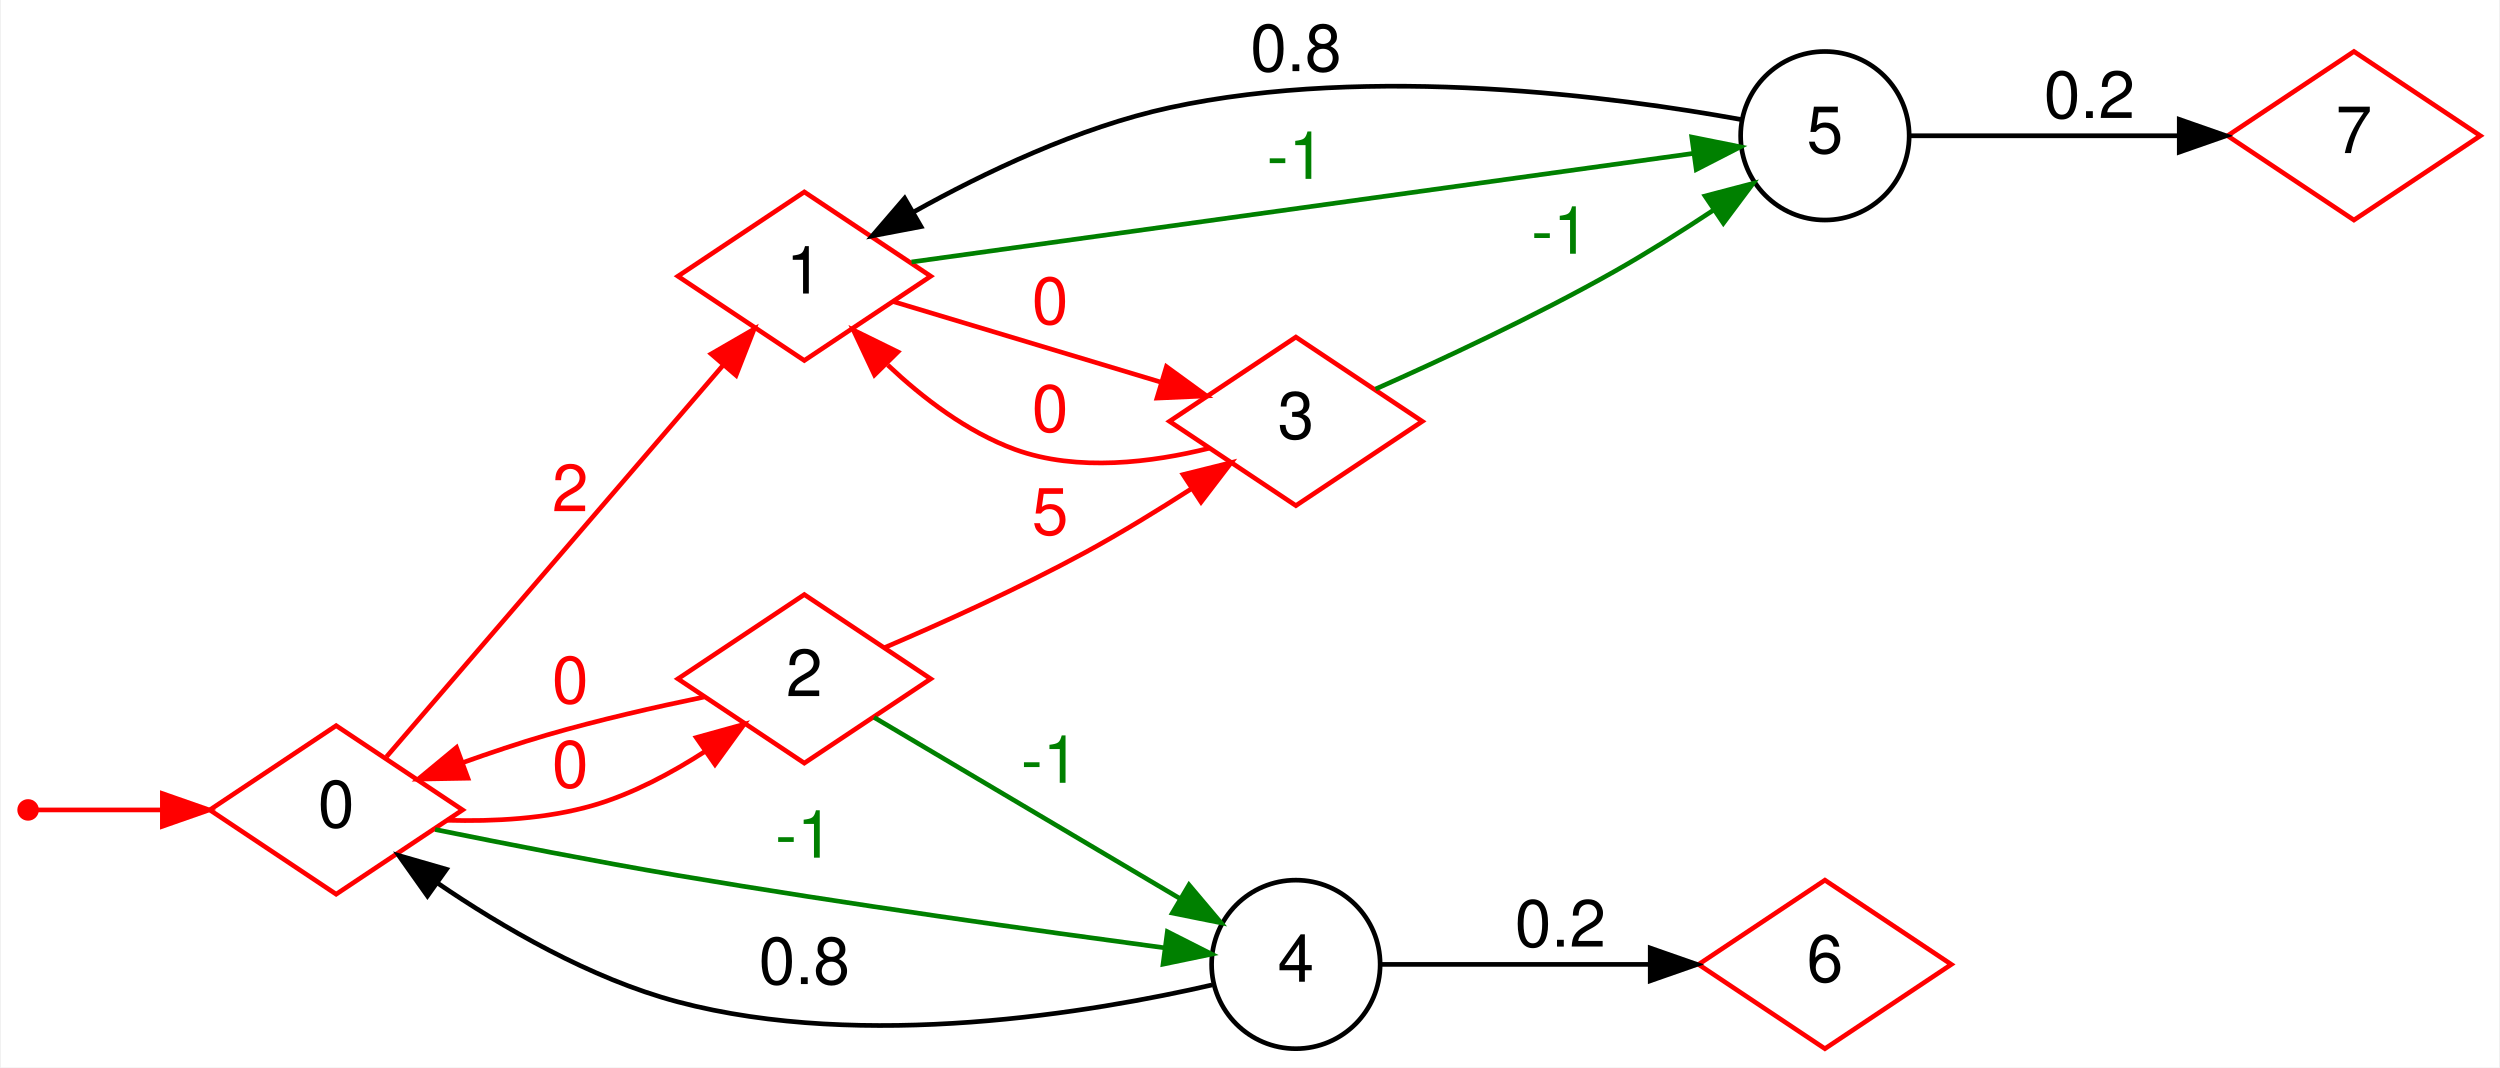
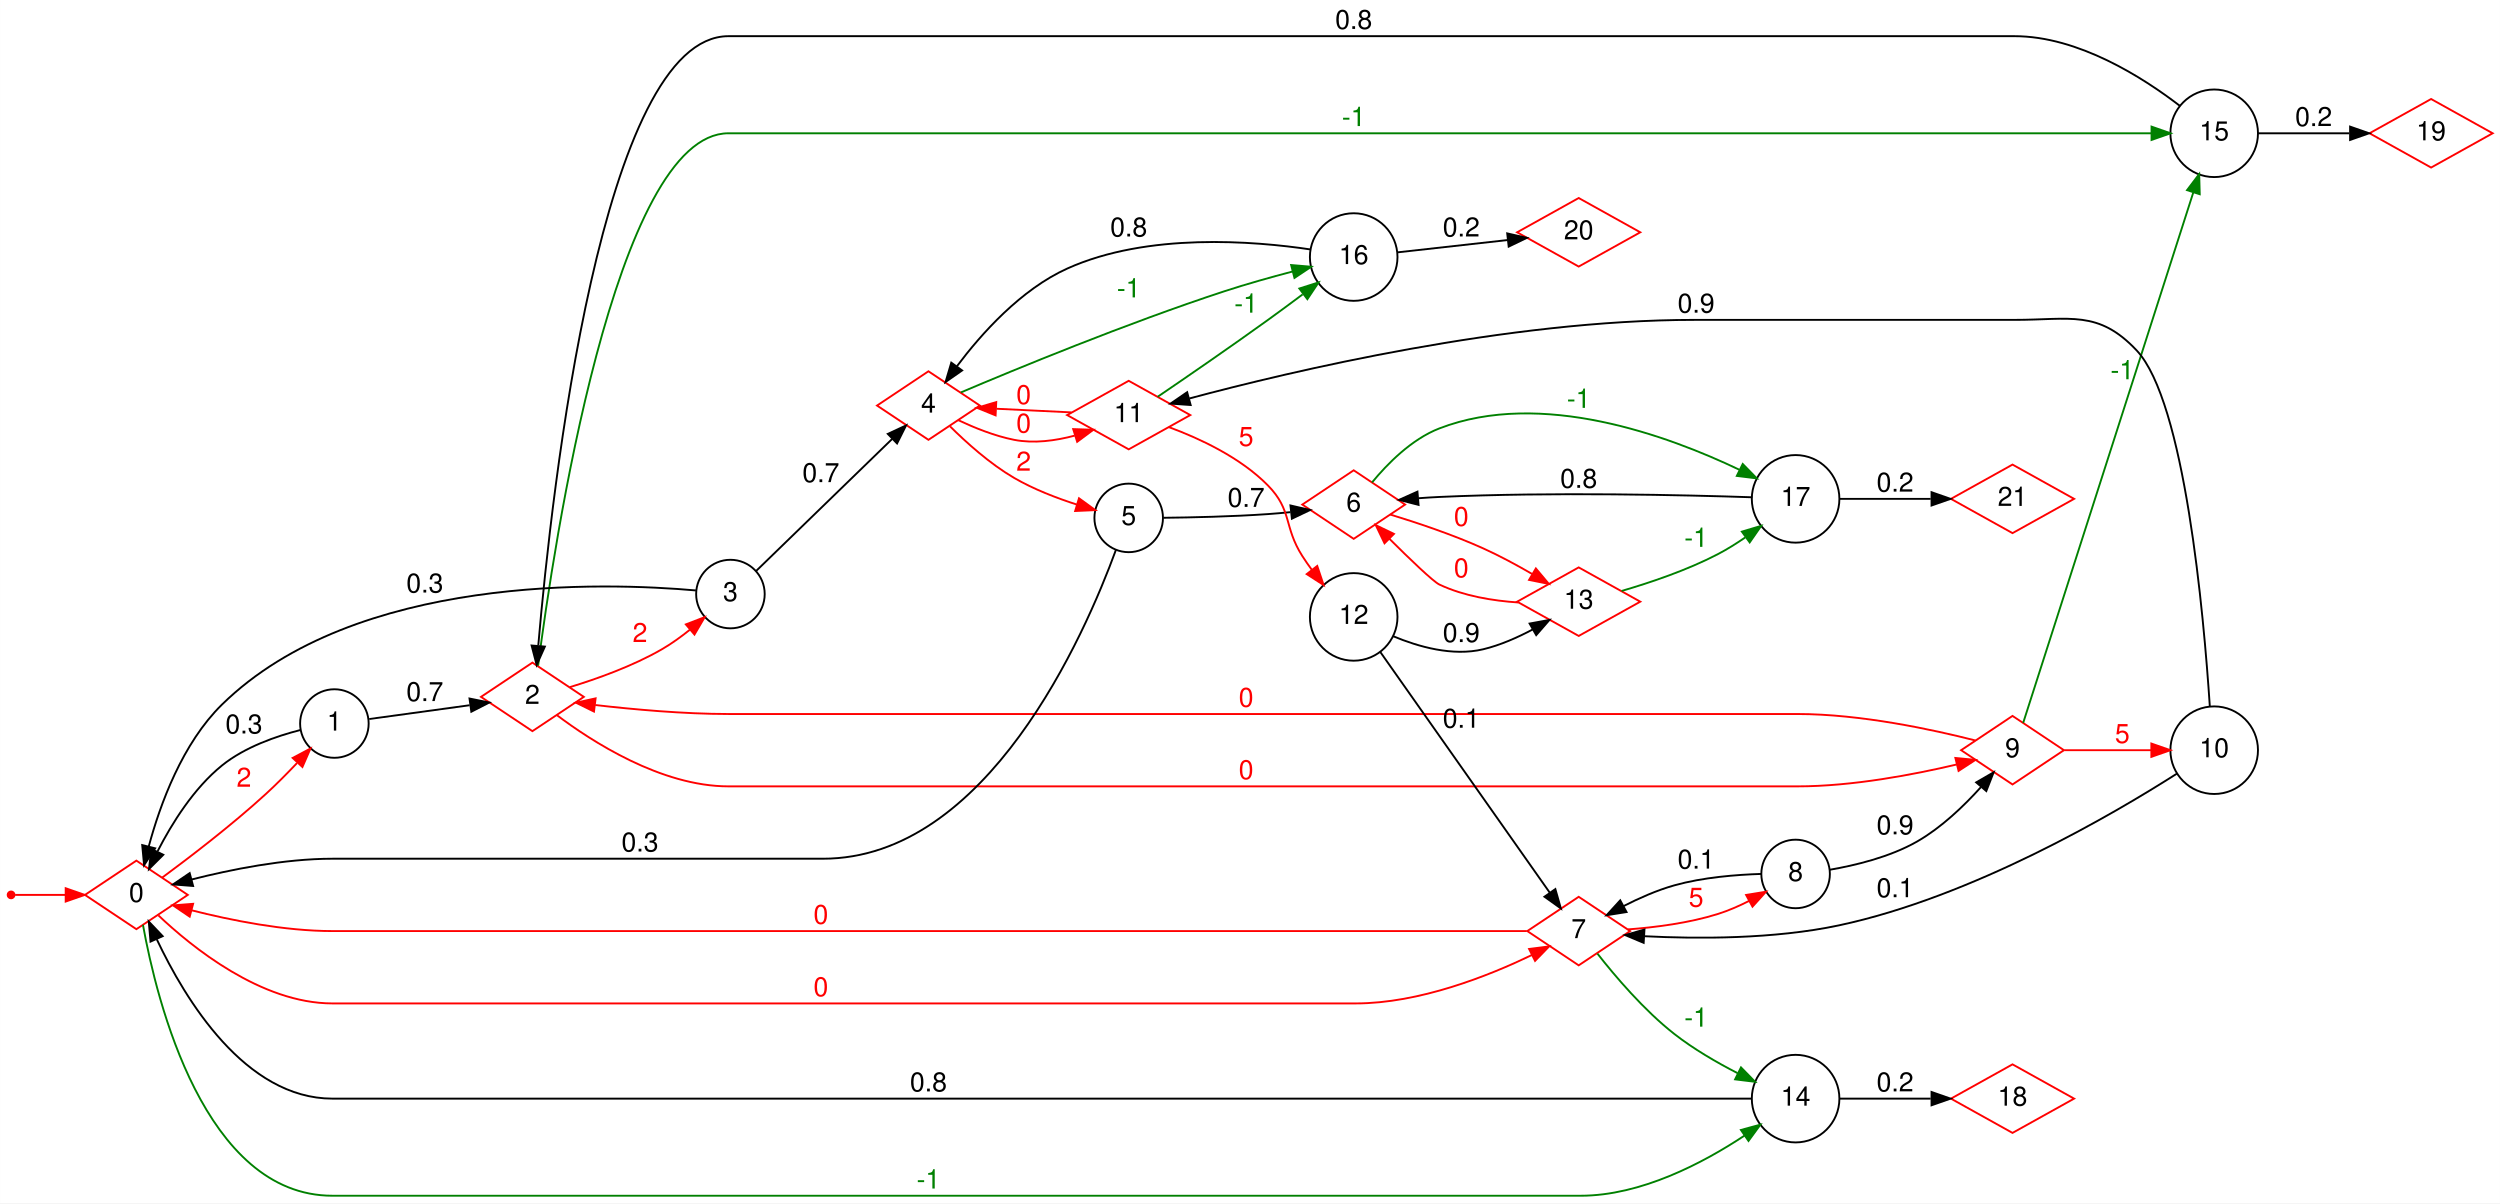
- <svg xmlns="http://www.w3.org/2000/svg" width="534pt" height="228pt" viewBox="0.00 0.00 533.60 228.00">
-   <g id="graph0" class="graph" transform="scale(1 1) rotate(0) translate(4 224)">
-     <polygon fill="white" stroke="transparent" points="-4,4 -4,-224 529.6,-224 529.6,4 -4,4" />
+ <svg xmlns="http://www.w3.org/2000/svg" width="1313pt" height="632pt" viewBox="0.00 0.00 1312.96 632.00">
+   <g id="graph0" class="graph" transform="scale(1 1) rotate(0) translate(4 628)">
+     <polygon fill="white" stroke="transparent" points="-4,4 -4,-628 1308.96,-628 1308.96,4 -4,4" />
    <g id="node1" class="node">
-       <polygon fill="none" stroke="red" points="67.6,-69 40.6,-51 67.6,-33 94.6,-51 67.6,-69" />
-       <text text-anchor="middle" x="67.6" y="-47.3" font-family="Helvetica,sans-Serif" font-size="14.00">0</text>
+       <polygon fill="none" stroke="red" points="67.6,-176 40.6,-158 67.6,-140 94.6,-158 67.6,-176" />
+       <text text-anchor="middle" x="67.6" y="-154.3" font-family="Helvetica,sans-Serif" font-size="14.00">0</text>
    </g>
    <g id="node3" class="node">
-       <polygon fill="none" stroke="red" points="167.6,-183 140.6,-165 167.6,-147 194.6,-165 167.6,-183" />
-       <text text-anchor="middle" x="167.6" y="-161.3" font-family="Helvetica,sans-Serif" font-size="14.00">1</text>
+       <ellipse fill="none" stroke="black" cx="171.6" cy="-248" rx="18" ry="18" />
+       <text text-anchor="middle" x="171.6" y="-244.3" font-family="Helvetica,sans-Serif" font-size="14.00">1</text>
    </g>
    <g id="edge2" class="edge">
-       <path fill="none" stroke="red" d="M78.35,-62.35C95.16,-81.89 129.73,-122.11 150.26,-145.99" />
-       <polygon fill="red" stroke="red" points="147.71,-148.4 156.88,-153.7 153.02,-143.83 147.71,-148.4" />
-       <text text-anchor="middle" x="117.6" y="-114.8" font-family="Helvetica,sans-Serif" font-size="14.00" fill="red">2</text>
+       <path fill="none" stroke="red" d="M81.14,-167.07C94.93,-177.24 117.55,-194.48 135.6,-211 141.12,-216.05 146.82,-221.81 151.97,-227.25" />
+       <polygon fill="red" stroke="red" points="149.68,-229.93 159.05,-234.89 154.81,-225.17 149.68,-229.93" />
+       <text text-anchor="middle" x="124.1" y="-214.8" font-family="Helvetica,sans-Serif" font-size="14.00" fill="red">2</text>
    </g>
    <g id="node4" class="node">
-       <polygon fill="none" stroke="red" points="167.6,-97 140.6,-79 167.6,-61 194.6,-79 167.6,-97" />
-       <text text-anchor="middle" x="167.6" y="-75.3" font-family="Helvetica,sans-Serif" font-size="14.00">2</text>
+       <polygon fill="none" stroke="red" points="825.11,-157 798.11,-139 825.11,-121 852.11,-139 825.11,-157" />
+       <text text-anchor="middle" x="825.11" y="-135.3" font-family="Helvetica,sans-Serif" font-size="14.00">7</text>
    </g>
    <g id="edge3" class="edge">
-       <path fill="none" stroke="red" d="M91.33,-48.79C101.13,-48.5 112.61,-49.08 122.6,-52 130.95,-54.44 139.29,-58.91 146.43,-63.52" />
-       <polygon fill="red" stroke="red" points="144.53,-66.46 154.74,-69.29 148.52,-60.71 144.53,-66.46" />
-       <text text-anchor="middle" x="117.6" y="-55.8" font-family="Helvetica,sans-Serif" font-size="14.00" fill="red">0</text>
+       <path fill="none" stroke="red" d="M79.13,-147.28C96.52,-130.77 133.07,-101 170.6,-101 170.6,-101 170.6,-101 707.94,-101 741.36,-101 777.63,-115.38 800.59,-126.45" />
+       <polygon fill="red" stroke="red" points="799.06,-129.6 809.57,-130.94 802.19,-123.34 799.06,-129.6" />
+       <text text-anchor="middle" x="427.1" y="-104.8" font-family="Helvetica,sans-Serif" font-size="14.00" fill="red">0</text>
    </g>
    <g id="node5" class="node">
-       <ellipse fill="none" stroke="black" cx="272.6" cy="-18" rx="18" ry="18" />
-       <text text-anchor="middle" x="272.6" y="-14.3" font-family="Helvetica,sans-Serif" font-size="14.00">4</text>
+       <ellipse fill="none" stroke="black" cx="939.03" cy="-51" rx="23" ry="23" />
+       <text text-anchor="middle" x="939.03" y="-47.3" font-family="Helvetica,sans-Serif" font-size="14.00">14</text>
    </g>
    <g id="edge4" class="edge">
-       <path fill="none" stroke="green" d="M88.73,-46.82C103.14,-43.89 123.02,-39.98 140.6,-37 176.44,-30.92 218.02,-25.1 244.55,-21.54" />
-       <polygon fill="green" stroke="green" points="245.15,-24.99 254.6,-20.2 244.23,-18.05 245.15,-24.99" />
-       <text text-anchor="middle" x="167.6" y="-40.8" font-family="Helvetica,sans-Serif" font-size="14.00" fill="green">-1</text>
+       <path fill="none" stroke="green" d="M71.06,-142.27C78.28,-102.31 103.34,0 170.6,0 170.6,0 170.6,0 826.11,0 857.83,0 890.42,-17.17 912.19,-31.58" />
+       <polygon fill="green" stroke="green" points="910.32,-34.55 920.54,-37.33 914.29,-28.78 910.32,-34.55" />
+       <text text-anchor="middle" x="483.6" y="-3.8" font-family="Helvetica,sans-Serif" font-size="14.00" fill="green">-1</text>
    </g>
    <g id="node2" class="node">
-       <ellipse fill="red" stroke="red" cx="1.8" cy="-51" rx="1.8" ry="1.8" />
+       <ellipse fill="red" stroke="red" cx="1.8" cy="-158" rx="1.8" ry="1.8" />
    </g>
    <g id="edge1" class="edge">
-       <path fill="none" stroke="red" d="M3.91,-51C7.37,-51 18.49,-51 30.42,-51" />
-       <polygon fill="red" stroke="red" points="30.48,-54.5 40.48,-51 30.48,-47.5 30.48,-54.5" />
+       <path fill="none" stroke="red" d="M3.91,-158C7.37,-158 18.49,-158 30.42,-158" />
+       <polygon fill="red" stroke="red" points="30.48,-161.5 40.48,-158 30.48,-154.5 30.48,-161.5" />
+     </g>
+     <g id="edge5" class="edge">
+       <path fill="none" stroke="black" d="M153.68,-244.58C141.27,-241.41 124.58,-235.68 112.6,-226 97.76,-214.01 86.29,-195.63 78.79,-181" />
+       <polygon fill="black" stroke="black" points="81.74,-179.07 74.23,-171.59 75.44,-182.12 81.74,-179.07" />
+       <text text-anchor="middle" x="124.1" y="-242.8" font-family="Helvetica,sans-Serif" font-size="14.00">0.3</text>
    </g>
    <g id="node6" class="node">
-       <polygon fill="none" stroke="red" points="272.6,-152 245.6,-134 272.6,-116 299.6,-134 272.6,-152" />
-       <text text-anchor="middle" x="272.6" y="-130.3" font-family="Helvetica,sans-Serif" font-size="14.00">3</text>
-     </g>
-     <g id="edge5" class="edge">
-       <path fill="none" stroke="red" d="M186.54,-159.6C202.32,-154.85 225.55,-147.86 243.74,-142.38" />
-       <polygon fill="red" stroke="red" points="244.95,-145.68 253.52,-139.44 242.93,-138.97 244.95,-145.68" />
-       <text text-anchor="middle" x="220.1" y="-154.8" font-family="Helvetica,sans-Serif" font-size="14.00" fill="red">0</text>
+       <polygon fill="none" stroke="red" points="275.6,-280 248.6,-262 275.6,-244 302.6,-262 275.6,-280" />
+       <text text-anchor="middle" x="275.6" y="-258.3" font-family="Helvetica,sans-Serif" font-size="14.00">2</text>
+     </g>
+     <g id="edge6" class="edge">
+       <path fill="none" stroke="black" d="M189.9,-250.37C204.31,-252.35 225.2,-255.22 242.63,-257.61" />
+       <polygon fill="black" stroke="black" points="242.56,-261.14 252.95,-259.03 243.52,-254.2 242.56,-261.14" />
+       <text text-anchor="middle" x="219.1" y="-259.8" font-family="Helvetica,sans-Serif" font-size="14.00">0.7</text>
+     </g>
+     <g id="edge19" class="edge">
+       <path fill="none" stroke="red" d="M797.81,-139C774.27,-139 738.8,-139 707.94,-139 170.6,-139 170.6,-139 170.6,-139 145.29,-139 117.04,-144.72 96.69,-149.89" />
+       <polygon fill="red" stroke="red" points="95.6,-146.56 86.84,-152.5 97.4,-153.32 95.6,-146.56" />
+       <text text-anchor="middle" x="427.1" y="-142.8" font-family="Helvetica,sans-Serif" font-size="14.00" fill="red">0</text>
+     </g>
+     <g id="edge21" class="edge">
+       <path fill="none" stroke="green" d="M834.93,-127.19C844.1,-115.47 859.31,-97.51 875.28,-85 885.39,-77.08 897.6,-70 908.55,-64.38" />
+       <polygon fill="green" stroke="green" points="910.35,-67.4 917.77,-59.83 907.25,-61.12 910.35,-67.4" />
+       <text text-anchor="middle" x="886.78" y="-88.8" font-family="Helvetica,sans-Serif" font-size="14.00" fill="green">-1</text>
+     </g>
+     <g id="node17" class="node">
+       <ellipse fill="none" stroke="black" cx="939.03" cy="-169" rx="18" ry="18" />
+       <text text-anchor="middle" x="939.03" y="-165.3" font-family="Helvetica,sans-Serif" font-size="14.00">8</text>
+     </g>
+     <g id="edge20" class="edge">
+       <path fill="none" stroke="red" d="M850.97,-139.88C865.11,-140.93 882.99,-143.18 898.28,-148 903.77,-149.73 909.4,-152.2 914.63,-154.85" />
+       <polygon fill="red" stroke="red" points="913.03,-157.97 923.49,-159.68 916.38,-151.82 913.03,-157.97" />
+       <text text-anchor="middle" x="886.78" y="-151.8" font-family="Helvetica,sans-Serif" font-size="14.00" fill="red">5</text>
+     </g>
+     <g id="edge36" class="edge">
+       <path fill="none" stroke="black" d="M916.16,-51C893.6,-51 857.39,-51 826.11,-51 170.6,-51 170.6,-51 170.6,-51 124.75,-51 93.21,-103.12 78.35,-134.61" />
+       <polygon fill="black" stroke="black" points="75.03,-133.46 74.11,-144.01 81.41,-136.33 75.03,-133.46" />
+       <text text-anchor="middle" x="483.6" y="-54.8" font-family="Helvetica,sans-Serif" font-size="14.00">0.8</text>
+     </g>
+     <g id="node20" class="node">
+       <polygon fill="none" stroke="red" points="1052.95,-69 1020.61,-51 1052.95,-33 1085.29,-51 1052.95,-69" />
+       <text text-anchor="middle" x="1052.95" y="-47.3" font-family="Helvetica,sans-Serif" font-size="14.00">18</text>
+     </g>
+     <g id="edge37" class="edge">
+       <path fill="none" stroke="black" d="M961.87,-51C975.55,-51 993.61,-51 1009.97,-51" />
+       <polygon fill="black" stroke="black" points="1010.42,-54.5 1020.42,-51 1010.42,-47.5 1010.42,-54.5" />
+       <text text-anchor="middle" x="991.28" y="-54.8" font-family="Helvetica,sans-Serif" font-size="14.00">0.2</text>
    </g>
    <g id="node7" class="node">
-       <ellipse fill="none" stroke="black" cx="385.6" cy="-195" rx="18" ry="18" />
-       <text text-anchor="middle" x="385.6" y="-191.3" font-family="Helvetica,sans-Serif" font-size="14.00">5</text>
-     </g>
-     <g id="edge6" class="edge">
-       <path fill="none" stroke="green" d="M190.5,-168.04C230.25,-173.56 314.15,-185.21 357.46,-191.23" />
-       <polygon fill="green" stroke="green" points="357.16,-194.72 367.54,-192.63 358.12,-187.79 357.16,-194.72" />
-       <text text-anchor="middle" x="272.6" y="-185.8" font-family="Helvetica,sans-Serif" font-size="14.00" fill="green">-1</text>
+       <ellipse fill="none" stroke="black" cx="379.6" cy="-316" rx="18" ry="18" />
+       <text text-anchor="middle" x="379.6" y="-312.3" font-family="Helvetica,sans-Serif" font-size="14.00">3</text>
    </g>
    <g id="edge7" class="edge">
-       <path fill="none" stroke="red" d="M146.18,-75.12C136.01,-73.02 123.57,-70.2 112.6,-67 106.7,-65.28 100.45,-63.18 94.57,-61.08" />
-       <polygon fill="red" stroke="red" points="95.74,-57.78 85.15,-57.59 93.31,-64.34 95.74,-57.78" />
-       <text text-anchor="middle" x="117.6" y="-73.8" font-family="Helvetica,sans-Serif" font-size="14.00" fill="red">0</text>
+       <path fill="none" stroke="red" d="M295.26,-267.12C309.13,-271.35 328.23,-278.11 343.6,-287 348.64,-289.91 353.68,-293.56 358.3,-297.27" />
+       <polygon fill="red" stroke="red" points="356.19,-300.07 366.08,-303.87 360.72,-294.73 356.19,-300.07" />
+       <text text-anchor="middle" x="332.1" y="-290.8" font-family="Helvetica,sans-Serif" font-size="14.00" fill="red">2</text>
+     </g>
+     <g id="node8" class="node">
+       <polygon fill="none" stroke="red" points="1052.95,-252 1025.95,-234 1052.95,-216 1079.95,-234 1052.95,-252" />
+       <text text-anchor="middle" x="1052.95" y="-230.3" font-family="Helvetica,sans-Serif" font-size="14.00">9</text>
+     </g>
+     <g id="edge8" class="edge">
+       <path fill="none" stroke="red" d="M288.35,-252.49C306.53,-238.76 343.11,-215 378.6,-215 378.6,-215 378.6,-215 940.03,-215 968.78,-215 1001.11,-221.17 1023.6,-226.48" />
+       <polygon fill="red" stroke="red" points="1022.95,-229.92 1033.5,-228.91 1024.62,-223.12 1022.95,-229.92" />
+       <text text-anchor="middle" x="650.44" y="-218.8" font-family="Helvetica,sans-Serif" font-size="14.00" fill="red">0</text>
+     </g>
+     <g id="node9" class="node">
+       <ellipse fill="none" stroke="black" cx="1158.87" cy="-558" rx="23" ry="23" />
+       <text text-anchor="middle" x="1158.87" y="-554.3" font-family="Helvetica,sans-Serif" font-size="14.00">15</text>
    </g>
    <g id="edge9" class="edge">
-       <path fill="none" stroke="green" d="M182.49,-70.77C199.25,-60.85 227.7,-44 247.94,-32.01" />
-       <polygon fill="green" stroke="green" points="249.77,-34.99 256.6,-26.89 246.21,-28.97 249.77,-34.99" />
-       <text text-anchor="middle" x="220.1" y="-56.8" font-family="Helvetica,sans-Serif" font-size="14.00" fill="green">-1</text>
-     </g>
-     <g id="edge8" class="edge">
-       <path fill="none" stroke="red" d="M184.67,-85.64C196.7,-90.78 213.45,-98.31 227.6,-106 235.21,-110.14 243.27,-115.09 250.39,-119.67" />
-       <polygon fill="red" stroke="red" points="248.51,-122.63 258.79,-125.19 252.35,-116.77 248.51,-122.63" />
-       <text text-anchor="middle" x="220.1" y="-109.8" font-family="Helvetica,sans-Serif" font-size="14.00" fill="red">5</text>
+       <path fill="none" stroke="green" d="M278.59,-278.34C286.6,-340.39 318.95,-558 378.6,-558 378.6,-558 378.6,-558 1053.95,-558 1078.07,-558 1105.34,-558 1125.89,-558" />
+       <polygon fill="green" stroke="green" points="1125.97,-561.5 1135.97,-558 1125.97,-554.5 1125.97,-561.5" />
+       <text text-anchor="middle" x="706.94" y="-561.8" font-family="Helvetica,sans-Serif" font-size="14.00" fill="green">-1</text>
+     </g>
+     <g id="edge10" class="edge">
+       <path fill="none" stroke="black" d="M361.46,-317.9C314.55,-322.08 182.86,-326.77 112.6,-258 91.77,-237.61 80.09,-205.67 74.09,-183.39" />
+       <polygon fill="black" stroke="black" points="77.46,-182.47 71.65,-173.62 70.67,-184.17 77.46,-182.47" />
+       <text text-anchor="middle" x="219.1" y="-316.8" font-family="Helvetica,sans-Serif" font-size="14.00">0.3</text>
+     </g>
+     <g id="node10" class="node">
+       <polygon fill="none" stroke="red" points="483.6,-433 456.6,-415 483.6,-397 510.6,-415 483.6,-433" />
+       <text text-anchor="middle" x="483.6" y="-411.3" font-family="Helvetica,sans-Serif" font-size="14.00">4</text>
+     </g>
+     <g id="edge11" class="edge">
+       <path fill="none" stroke="black" d="M393.11,-328.14C411.03,-345.54 444.12,-377.66 464.66,-397.58" />
+       <polygon fill="black" stroke="black" points="462.24,-400.12 471.85,-404.57 467.11,-395.09 462.24,-400.12" />
+       <text text-anchor="middle" x="427.1" y="-374.8" font-family="Helvetica,sans-Serif" font-size="14.00">0.7</text>
+     </g>
+     <g id="edge24" class="edge">
+       <path fill="none" stroke="red" d="M1033.5,-239.09C1011.44,-244.72 973.34,-253 940.03,-253 378.6,-253 378.6,-253 378.6,-253 355.09,-253 328.66,-255.4 308.59,-257.72" />
+       <polygon fill="red" stroke="red" points="307.94,-254.28 298.44,-258.95 308.79,-261.22 307.94,-254.28" />
+       <text text-anchor="middle" x="650.44" y="-256.8" font-family="Helvetica,sans-Serif" font-size="14.00" fill="red">0</text>
+     </g>
+     <g id="edge26" class="edge">
+       <path fill="none" stroke="green" d="M1058.55,-248.34C1074.24,-297.27 1125.91,-458.36 1147.86,-526.8" />
+       <polygon fill="green" stroke="green" points="1144.61,-528.13 1151,-536.58 1151.28,-525.99 1144.61,-528.13" />
+       <text text-anchor="middle" x="1110.62" y="-428.8" font-family="Helvetica,sans-Serif" font-size="14.00" fill="green">-1</text>
+     </g>
+     <g id="node18" class="node">
+       <ellipse fill="none" stroke="black" cx="1158.87" cy="-234" rx="23" ry="23" />
+       <text text-anchor="middle" x="1158.87" y="-230.3" font-family="Helvetica,sans-Serif" font-size="14.00">10</text>
+     </g>
+     <g id="edge25" class="edge">
+       <path fill="none" stroke="red" d="M1080.17,-234C1094.01,-234 1111.1,-234 1125.73,-234" />
+       <polygon fill="red" stroke="red" points="1125.87,-237.5 1135.87,-234 1125.87,-230.5 1125.87,-237.5" />
+       <text text-anchor="middle" x="1110.62" y="-237.8" font-family="Helvetica,sans-Serif" font-size="14.00" fill="red">5</text>
+     </g>
+     <g id="edge38" class="edge">
+       <path fill="none" stroke="black" d="M1141.09,-572.21C1121.51,-587.3 1087.51,-609 1053.95,-609 378.6,-609 378.6,-609 378.6,-609 312.03,-609 285.76,-370.97 278.7,-289.2" />
+       <polygon fill="black" stroke="black" points="282.15,-288.41 277.83,-278.74 275.17,-288.99 282.15,-288.41" />
+       <text text-anchor="middle" x="706.94" y="-612.8" font-family="Helvetica,sans-Serif" font-size="14.00">0.8</text>
+     </g>
+     <g id="node21" class="node">
+       <polygon fill="none" stroke="red" points="1272.79,-576 1240.44,-558 1272.79,-540 1305.13,-558 1272.79,-576" />
+       <text text-anchor="middle" x="1272.79" y="-554.3" font-family="Helvetica,sans-Serif" font-size="14.00">19</text>
+     </g>
+     <g id="edge39" class="edge">
+       <path fill="none" stroke="black" d="M1181.71,-558C1195.38,-558 1213.45,-558 1229.81,-558" />
+       <polygon fill="black" stroke="black" points="1230.25,-561.5 1240.25,-558 1230.25,-554.5 1230.25,-561.5" />
+       <text text-anchor="middle" x="1211.11" y="-561.8" font-family="Helvetica,sans-Serif" font-size="14.00">0.2</text>
+     </g>
+     <g id="node11" class="node">
+       <ellipse fill="none" stroke="black" cx="706.94" cy="-493" rx="23" ry="23" />
+       <text text-anchor="middle" x="706.94" y="-489.3" font-family="Helvetica,sans-Serif" font-size="14.00">16</text>
    </g>
    <g id="edge12" class="edge">
-       <path fill="none" stroke="black" d="M254.72,-13.62C229.45,-7.81 180.47,0.56 140.6,-10 121.89,-14.95 102.96,-26.02 89.21,-35.41" />
-       <polygon fill="black" stroke="black" points="87.1,-32.62 80.98,-41.26 91.16,-38.32 87.1,-32.62" />
-       <text text-anchor="middle" x="167.6" y="-13.8" font-family="Helvetica,sans-Serif" font-size="14.00">0.8</text>
-     </g>
-     <g id="node8" class="node">
-       <polygon fill="none" stroke="red" points="385.6,-36 358.6,-18 385.6,0 412.6,-18 385.6,-36" />
-       <text text-anchor="middle" x="385.6" y="-14.3" font-family="Helvetica,sans-Serif" font-size="14.00">6</text>
+       <path fill="none" stroke="green" d="M500.61,-421.89C528.42,-433.7 587.58,-458.17 638.94,-475 650.51,-478.79 663.38,-482.39 674.73,-485.37" />
+       <polygon fill="green" stroke="green" points="674.09,-488.81 684.64,-487.91 675.83,-482.03 674.09,-488.81" />
+       <text text-anchor="middle" x="588.77" y="-471.8" font-family="Helvetica,sans-Serif" font-size="14.00" fill="green">-1</text>
+     </g>
+     <g id="node12" class="node">
+       <ellipse fill="none" stroke="black" cx="588.77" cy="-356" rx="18" ry="18" />
+       <text text-anchor="middle" x="588.77" y="-352.3" font-family="Helvetica,sans-Serif" font-size="14.00">5</text>
    </g>
    <g id="edge13" class="edge">
-       <path fill="none" stroke="black" d="M290.94,-18C306.17,-18 328.83,-18 348.04,-18" />
-       <polygon fill="black" stroke="black" points="348.29,-21.5 358.29,-18 348.29,-14.5 348.29,-21.5" />
-       <text text-anchor="middle" x="329.1" y="-21.8" font-family="Helvetica,sans-Serif" font-size="14.00">0.2</text>
-     </g>
-     <g id="edge10" class="edge">
-       <path fill="none" stroke="red" d="M254.06,-128.25C242.05,-125.26 225.95,-123.13 212.6,-128 202.41,-131.72 192.94,-138.95 185.42,-146.04" />
-       <polygon fill="red" stroke="red" points="182.59,-143.92 178.08,-153.5 187.58,-148.83 182.59,-143.92" />
-       <text text-anchor="middle" x="220.1" y="-131.8" font-family="Helvetica,sans-Serif" font-size="14.00" fill="red">0</text>
-     </g>
-     <g id="edge11" class="edge">
-       <path fill="none" stroke="green" d="M289.61,-140.9C303.39,-147.01 323.65,-156.43 340.6,-166 347.61,-169.96 355,-174.62 361.68,-179.04" />
-       <polygon fill="green" stroke="green" points="360,-182.13 370.25,-184.82 363.91,-176.33 360,-182.13" />
-       <text text-anchor="middle" x="329.1" y="-169.8" font-family="Helvetica,sans-Serif" font-size="14.00" fill="green">-1</text>
+       <path fill="none" stroke="red" d="M494.93,-404.08C503.34,-395.73 515.86,-384.41 528.6,-377 538.81,-371.06 550.98,-366.39 561.62,-362.97" />
+       <polygon fill="red" stroke="red" points="562.67,-366.31 571.24,-360.08 560.65,-359.61 562.67,-366.31" />
+       <text text-anchor="middle" x="533.6" y="-380.8" font-family="Helvetica,sans-Serif" font-size="14.00" fill="red">2</text>
+     </g>
+     <g id="node13" class="node">
+       <polygon fill="none" stroke="red" points="588.77,-428 556.43,-410 588.77,-392 621.11,-410 588.77,-428" />
+       <text text-anchor="middle" x="588.77" y="-406.3" font-family="Helvetica,sans-Serif" font-size="14.00">11</text>
    </g>
    <g id="edge14" class="edge">
-       <path fill="none" stroke="black" d="M367.68,-198.47C341.27,-203.27 288.8,-210.36 245.6,-201 226.2,-196.8 205.92,-187.07 191.05,-178.78" />
-       <polygon fill="black" stroke="black" points="192.53,-175.6 182.12,-173.62 189.03,-181.66 192.53,-175.6" />
-       <text text-anchor="middle" x="272.6" y="-208.8" font-family="Helvetica,sans-Serif" font-size="14.00">0.8</text>
-     </g>
-     <g id="node9" class="node">
-       <polygon fill="none" stroke="red" points="498.6,-213 471.6,-195 498.6,-177 525.6,-195 498.6,-213" />
-       <text text-anchor="middle" x="498.6" y="-191.3" font-family="Helvetica,sans-Serif" font-size="14.00">7</text>
+       <path fill="none" stroke="red" d="M499.22,-407.34C507.58,-403.4 518.4,-399.01 528.6,-397 539.02,-394.95 550.42,-396.54 560.41,-399.21" />
+       <polygon fill="red" stroke="red" points="559.62,-402.64 570.21,-402.29 561.71,-395.96 559.62,-402.64" />
+       <text text-anchor="middle" x="533.6" y="-400.8" font-family="Helvetica,sans-Serif" font-size="14.00" fill="red">0</text>
+     </g>
+     <g id="edge41" class="edge">
+       <path fill="none" stroke="black" d="M684.53,-496.95C654.47,-501.46 598.72,-505.96 556.6,-487 532.17,-476 511.43,-452.78 498.57,-435.67" />
+       <polygon fill="black" stroke="black" points="501.28,-433.44 492.59,-427.38 495.6,-437.54 501.28,-433.44" />
+       <text text-anchor="middle" x="588.77" y="-503.8" font-family="Helvetica,sans-Serif" font-size="14.00">0.8</text>
+     </g>
+     <g id="node22" class="node">
+       <polygon fill="none" stroke="red" points="825.11,-524 792.77,-506 825.11,-488 857.45,-506 825.11,-524" />
+       <text text-anchor="middle" x="825.11" y="-502.3" font-family="Helvetica,sans-Serif" font-size="14.00">20</text>
+     </g>
+     <g id="edge40" class="edge">
+       <path fill="none" stroke="black" d="M729.79,-495.45C746.1,-497.27 768.74,-499.8 787.76,-501.93" />
+       <polygon fill="black" stroke="black" points="787.56,-505.43 797.88,-503.07 788.34,-498.47 787.56,-505.43" />
+       <text text-anchor="middle" x="763.44" y="-503.8" font-family="Helvetica,sans-Serif" font-size="14.00">0.2</text>
    </g>
    <g id="edge15" class="edge">
-       <path fill="none" stroke="black" d="M403.94,-195C419.17,-195 441.83,-195 461.04,-195" />
-       <polygon fill="black" stroke="black" points="461.29,-198.5 471.29,-195 461.29,-191.5 461.29,-198.5" />
-       <text text-anchor="middle" x="442.1" y="-198.8" font-family="Helvetica,sans-Serif" font-size="14.00">0.2</text>
+       <path fill="none" stroke="black" d="M582.05,-339.16C565.74,-294.6 514.51,-177 428.1,-177 170.6,-177 170.6,-177 170.6,-177 145.29,-177 117.04,-171.28 96.69,-166.11" />
+       <polygon fill="black" stroke="black" points="97.4,-162.68 86.84,-163.5 95.6,-169.44 97.4,-162.68" />
+       <text text-anchor="middle" x="332.1" y="-180.8" font-family="Helvetica,sans-Serif" font-size="14.00">0.3</text>
+     </g>
+     <g id="node14" class="node">
+       <polygon fill="none" stroke="red" points="706.94,-381 679.94,-363 706.94,-345 733.94,-363 706.94,-381" />
+       <text text-anchor="middle" x="706.94" y="-359.3" font-family="Helvetica,sans-Serif" font-size="14.00">6</text>
+     </g>
+     <g id="edge16" class="edge">
+       <path fill="none" stroke="black" d="M607,-356.06C621.63,-356.22 643.19,-356.68 661.94,-358 665.77,-358.27 669.78,-358.63 673.75,-359.02" />
+       <polygon fill="black" stroke="black" points="673.72,-362.54 684.04,-360.14 674.48,-355.58 673.72,-362.54" />
+       <text text-anchor="middle" x="650.44" y="-361.8" font-family="Helvetica,sans-Serif" font-size="14.00">0.7</text>
+     </g>
+     <g id="edge30" class="edge">
+       <path fill="none" stroke="red" d="M558.73,-411.41C546.49,-412 532.15,-412.7 519.35,-413.32" />
+       <polygon fill="red" stroke="red" points="518.87,-409.84 509.05,-413.82 519.21,-416.83 518.87,-409.84" />
+       <text text-anchor="middle" x="533.6" y="-415.8" font-family="Helvetica,sans-Serif" font-size="14.00" fill="red">0</text>
+     </g>
+     <g id="edge29" class="edge">
+       <path fill="none" stroke="green" d="M603.99,-419.62C618.62,-429.57 642.03,-445.65 661.94,-460 667.87,-464.28 674.19,-468.95 680.14,-473.4" />
+       <polygon fill="green" stroke="green" points="678.4,-476.47 688.5,-479.68 682.61,-470.87 678.4,-476.47" />
+       <text text-anchor="middle" x="650.44" y="-463.8" font-family="Helvetica,sans-Serif" font-size="14.00" fill="green">-1</text>
+     </g>
+     <g id="node19" class="node">
+       <ellipse fill="none" stroke="black" cx="706.94" cy="-304" rx="23" ry="23" />
+       <text text-anchor="middle" x="706.94" y="-300.3" font-family="Helvetica,sans-Serif" font-size="14.00">12</text>
+     </g>
+     <g id="edge31" class="edge">
+       <path fill="none" stroke="red" d="M610,-403.63C625.81,-397.79 647.46,-387.79 661.94,-373 674.74,-359.93 670.11,-351.42 679.94,-336 681.49,-333.57 683.2,-331.11 684.98,-328.69" />
+       <polygon fill="red" stroke="red" points="687.79,-330.77 691.15,-320.73 682.26,-326.48 687.79,-330.77" />
+       <text text-anchor="middle" x="650.44" y="-393.8" font-family="Helvetica,sans-Serif" font-size="14.00" fill="red">5</text>
+     </g>
+     <g id="node15" class="node">
+       <ellipse fill="none" stroke="black" cx="939.03" cy="-366" rx="23" ry="23" />
+       <text text-anchor="middle" x="939.03" y="-362.3" font-family="Helvetica,sans-Serif" font-size="14.00">17</text>
+     </g>
+     <g id="edge17" class="edge">
+       <path fill="none" stroke="green" d="M716.58,-374.64C724.54,-384.3 737.3,-397.34 751.94,-403 805.39,-423.66 872.12,-399.16 909.41,-381.33" />
+       <polygon fill="green" stroke="green" points="911.26,-384.32 918.67,-376.75 908.15,-378.05 911.26,-384.32" />
+       <text text-anchor="middle" x="825.11" y="-413.8" font-family="Helvetica,sans-Serif" font-size="14.00" fill="green">-1</text>
+     </g>
+     <g id="node16" class="node">
+       <polygon fill="none" stroke="red" points="825.11,-330 792.77,-312 825.11,-294 857.45,-312 825.11,-330" />
+       <text text-anchor="middle" x="825.11" y="-308.3" font-family="Helvetica,sans-Serif" font-size="14.00">13</text>
+     </g>
+     <g id="edge18" class="edge">
+       <path fill="none" stroke="red" d="M726.21,-357.74C739.89,-353.57 758.91,-347.24 774.94,-340 783.56,-336.11 792.66,-331.18 800.65,-326.55" />
+       <polygon fill="red" stroke="red" points="802.62,-329.45 809.43,-321.33 799.04,-323.43 802.62,-329.45" />
+       <text text-anchor="middle" x="763.44" y="-351.8" font-family="Helvetica,sans-Serif" font-size="14.00" fill="red">0</text>
+     </g>
+     <g id="edge43" class="edge">
+       <path fill="none" stroke="black" d="M916.24,-366.83C881.48,-368 811.33,-369.69 751.94,-367 748.39,-366.84 744.67,-366.6 740.98,-366.33" />
+       <polygon fill="black" stroke="black" points="741.01,-362.82 730.75,-365.47 740.42,-369.79 741.01,-362.82" />
+       <text text-anchor="middle" x="825.11" y="-371.8" font-family="Helvetica,sans-Serif" font-size="14.00">0.8</text>
+     </g>
+     <g id="node23" class="node">
+       <polygon fill="none" stroke="red" points="1052.95,-384 1020.61,-366 1052.95,-348 1085.29,-366 1052.95,-384" />
+       <text text-anchor="middle" x="1052.95" y="-362.3" font-family="Helvetica,sans-Serif" font-size="14.00">21</text>
+     </g>
+     <g id="edge42" class="edge">
+       <path fill="none" stroke="black" d="M961.87,-366C975.55,-366 993.61,-366 1009.97,-366" />
+       <polygon fill="black" stroke="black" points="1010.42,-369.5 1020.42,-366 1010.42,-362.5 1010.42,-369.5" />
+       <text text-anchor="middle" x="991.28" y="-369.8" font-family="Helvetica,sans-Serif" font-size="14.00">0.2</text>
+     </g>
+     <g id="edge35" class="edge">
+       <path fill="none" stroke="red" d="M793.42,-311.58C780.13,-312.46 764.72,-314.94 751.94,-321 748.69,-322.55 736.39,-334.38 725.62,-345.1" />
+       <polygon fill="red" stroke="red" points="723.13,-342.65 718.54,-352.2 728.08,-347.59 723.13,-342.65" />
+       <text text-anchor="middle" x="763.44" y="-324.8" font-family="Helvetica,sans-Serif" font-size="14.00" fill="red">0</text>
+     </g>
+     <g id="edge34" class="edge">
+       <path fill="none" stroke="green" d="M847.64,-317.63C862.36,-321.92 882.07,-328.52 898.28,-337 903.08,-339.51 907.94,-342.55 912.53,-345.71" />
+       <polygon fill="green" stroke="green" points="910.81,-348.79 920.96,-351.82 914.92,-343.12 910.81,-348.79" />
+       <text text-anchor="middle" x="886.78" y="-340.8" font-family="Helvetica,sans-Serif" font-size="14.00" fill="green">-1</text>
+     </g>
+     <g id="edge22" class="edge">
+       <path fill="none" stroke="black" d="M920.95,-169.01C908.16,-168.62 890.34,-167.25 875.28,-163 866.21,-160.44 856.79,-156.27 848.65,-152.11" />
+       <polygon fill="black" stroke="black" points="850.24,-148.99 839.78,-147.33 846.92,-155.15 850.24,-148.99" />
+       <text text-anchor="middle" x="886.78" y="-171.8" font-family="Helvetica,sans-Serif" font-size="14.00">0.1</text>
+     </g>
+     <g id="edge23" class="edge">
+       <path fill="none" stroke="black" d="M956.9,-171.19C970.07,-173.45 988.47,-177.83 1002.78,-186 1015.56,-193.3 1027.45,-204.72 1036.34,-214.59" />
+       <polygon fill="black" stroke="black" points="1033.87,-217.09 1043.04,-222.39 1039.18,-212.53 1033.87,-217.09" />
+       <text text-anchor="middle" x="991.28" y="-189.8" font-family="Helvetica,sans-Serif" font-size="14.00">0.9</text>
+     </g>
+     <g id="edge27" class="edge">
+       <path fill="none" stroke="black" d="M1139.42,-221.77C1105.83,-200.34 1031.66,-156.87 961.78,-142 927.6,-134.73 887.49,-134.88 859.79,-136.29" />
+       <polygon fill="black" stroke="black" points="859.23,-132.81 849.46,-136.9 859.65,-139.8 859.23,-132.81" />
+       <text text-anchor="middle" x="991.28" y="-156.8" font-family="Helvetica,sans-Serif" font-size="14.00">0.1</text>
+     </g>
+     <g id="edge28" class="edge">
+       <path fill="none" stroke="black" d="M1156.58,-256.97C1153.37,-305.71 1143.4,-417.22 1118.12,-444 1097.94,-465.37 1083.34,-460 1053.95,-460 885.78,-460 885.78,-460 885.78,-460 787.81,-460 674.13,-433.04 620.62,-418.72" />
+       <polygon fill="black" stroke="black" points="621.31,-415.28 610.74,-416.03 619.47,-422.03 621.31,-415.28" />
+       <text text-anchor="middle" x="886.78" y="-463.8" font-family="Helvetica,sans-Serif" font-size="14.00">0.9</text>
+     </g>
+     <g id="edge32" class="edge">
+       <path fill="none" stroke="black" d="M720.82,-285.71C742.74,-254.57 787.15,-191.5 809.93,-159.14" />
+       <polygon fill="black" stroke="black" points="812.85,-161.07 815.75,-150.88 807.13,-157.04 812.85,-161.07" />
+       <text text-anchor="middle" x="763.44" y="-245.8" font-family="Helvetica,sans-Serif" font-size="14.00">0.1</text>
+     </g>
+     <g id="edge33" class="edge">
+       <path fill="none" stroke="black" d="M727.55,-293.91C740.89,-288.31 758.95,-283.17 774.94,-287 783.91,-289.15 793.09,-293.22 801.05,-297.46" />
+       <polygon fill="black" stroke="black" points="799.33,-300.51 809.76,-302.42 802.8,-294.43 799.33,-300.51" />
+       <text text-anchor="middle" x="763.44" y="-290.8" font-family="Helvetica,sans-Serif" font-size="14.00">0.9</text>
    </g>
  </g>
</svg>
